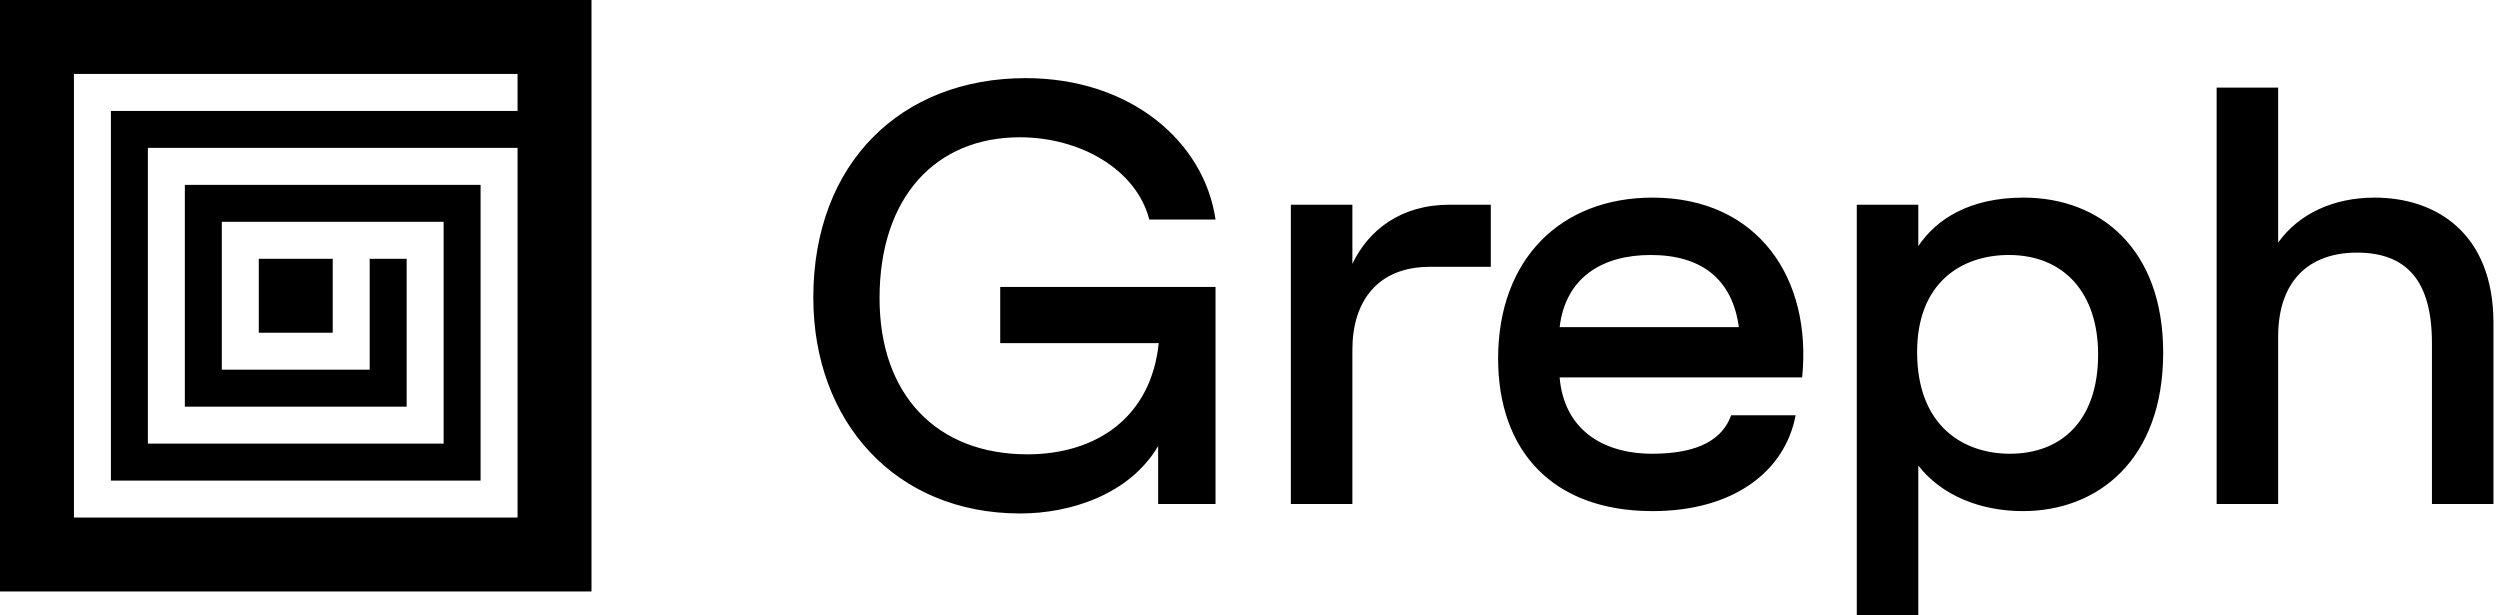
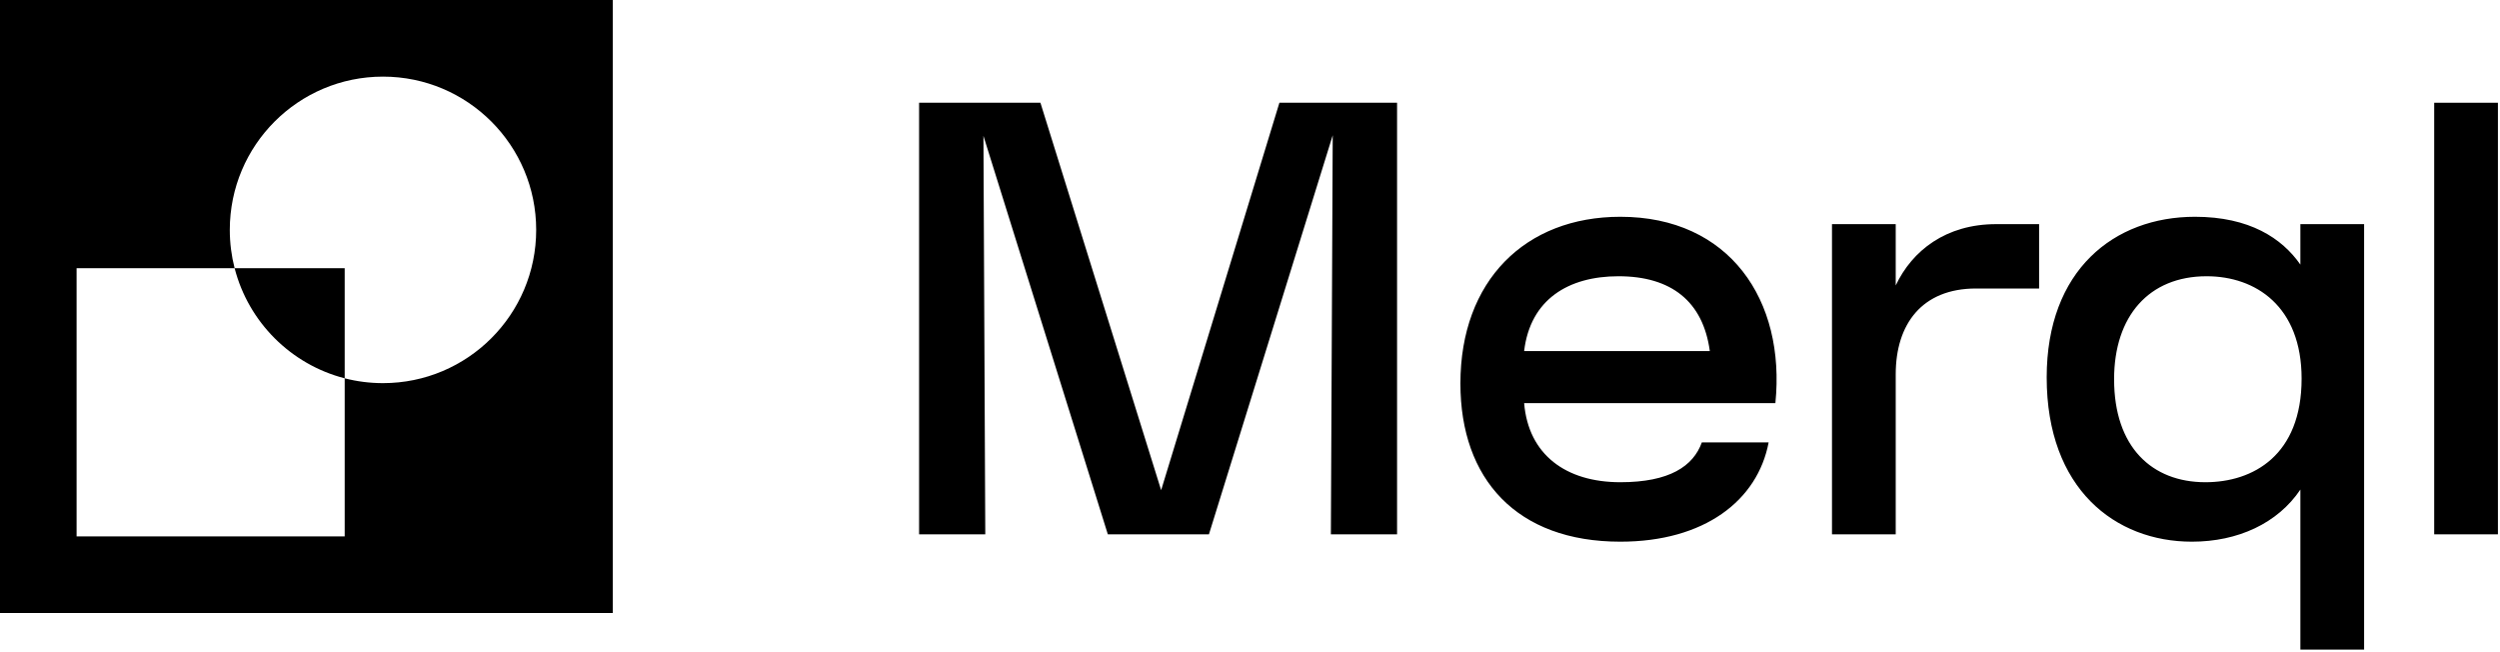
- <svg xmlns="http://www.w3.org/2000/svg" width="541" height="133" viewBox="0 0 541 133">
+ <svg xmlns="http://www.w3.org/2000/svg" width="522" height="136" viewBox="0 0 522 136">
  <g fill-rule="evenodd">
-     <path fill-rule="nonzero" d="M44.8 94.208C55.424 94.208 68.352 90.24 74.624 79.616L74.624 92.16 87.04 92.16 87.04 45.184 40.448 45.184 40.448 57.344 74.752 57.344C73.088 73.472 61.184 81.408 46.336 81.408 26.88 81.408 14.336 68.736 14.336 47.616 14.336 25.6 26.624 12.8 44.672 12.8 57.728 12.8 69.888 19.712 72.704 30.592L87.04 30.592C84.608 13.824 68.736 0 45.952 0 18.944 0 2.84217094e-14 18.432 2.84217094e-14 47.488 2.84217094e-14 74.24 17.664 94.208 44.8 94.208ZM103.344 92.16 116.656 92.16 116.656 58.752C116.656 48.256 122.16 40.832 133.424 40.832L146.608 40.832 146.608 27.392 137.648 27.392C127.152 27.392 120.112 32.896 116.656 40.192L116.656 27.392 103.344 27.392 103.344 92.16ZM181.6 93.696C199.136 93.696 210.272 85.12 212.576 72.96L198.624 72.96C196.832 77.952 191.84 81.28 181.6 81.28 170.208 81.28 162.4 75.52 161.504 64.768L213.984 64.768C216.16 43.264 204.384 25.856 181.6 25.856 161.76 25.856 148.192 39.168 148.192 60.672 148.192 80.64 159.968 93.696 181.6 93.696ZM181.216 38.272C192.224 38.272 198.88 43.52 200.288 53.888L161.504 53.888C162.784 43.136 170.72 38.272 181.216 38.272ZM225.808 116.224 239.12 116.224 239.12 83.84C244.112 90.24 252.432 93.696 261.776 93.696 277.904 93.696 292.112 82.688 292.112 59.392 292.112 36.992 278.544 25.856 261.904 25.856 250.128 25.856 242.96 30.592 239.12 36.352L239.12 27.392 225.808 27.392 225.808 116.224ZM258.96 81.28C248.976 81.28 238.864 75.392 238.864 59.264 238.864 44.288 248.464 38.272 258.704 38.272 270.736 38.272 278.032 46.592 278.032 59.776 278.032 74.112 270.096 81.28 258.96 81.28ZM303.68 92.16 316.992 92.16 316.992 55.936C316.992 43.904 323.648 37.76 334.016 37.76 344.64 37.76 350.272 43.648 350.272 57.344L350.272 92.16 363.584 92.16 363.584 52.992C363.584 33.536 351.168 25.856 337.856 25.856 329.024 25.856 321.472 29.312 316.992 35.584L316.992 2.048 303.68 2.048 303.68 92.16Z" transform="translate(176 16.908)" />
-     <path d="M128,0 L128,128 L3.55271368e-15,128 L3.55271368e-15,0 L128,0 Z M112,16 L16,16 L16,23.999 L16,104 L16,112 L24,112 L104,112 L112,112 L112,40 L104,40 L104,104 L24,104 L24,23.999 L112,24 L112,16 Z M40,40 L32,40 L32,96 L40,96 L96,96 L96,88 L96,48 L56,48 L48,48 L48,56 L48,80 L72,80 L80,80 L80,56 L88,56 L88,88 L40,88 L40,40 Z M56,56 L72,56 L72,71.999 L56,71.999 L56,56 Z M112,32 L32,32 L32,40 L112,40 L112,32 Z" />
+     <g transform="translate(191.984 21.456)">
+       <polygon fill-rule="nonzero" points="0 90.112 13.824 90.112 13.44 6.912 39.424 90.112 60.544 90.112 86.4 6.784 86.016 90.112 99.84 90.112 99.84 0 75.264 0 50.56 80.896 25.344 0 0 0" />
+       <path fill-rule="nonzero" d="M146.48 91.648C164.016 91.648 175.152 83.072 177.456 70.912L163.504 70.912C161.712 75.904 156.72 79.232 146.48 79.232 135.088 79.232 127.28 73.472 126.384 62.72L178.864 62.72C181.04 41.216 169.264 23.808 146.48 23.808 126.64 23.808 113.072 37.12 113.072 58.624 113.072 78.592 124.848 91.648 146.48 91.648ZM146.096 36.224C157.104 36.224 163.76 41.472 165.168 51.84L126.384 51.84C127.664 41.088 135.6 36.224 146.096 36.224ZM190.688 90.112 204 90.112 204 56.704C204 46.208 209.504 38.784 220.768 38.784L233.952 38.784 233.952 25.344 224.992 25.344C214.496 25.344 207.456 30.848 204 38.144L204 25.344 190.688 25.344 190.688 90.112ZM265.872 91.648C275.472 91.648 283.792 87.808 288.528 80.768L288.528 114.176 301.84 114.176 301.84 25.344 288.528 25.344 288.528 33.792C284.688 28.288 277.904 23.808 266.512 23.808 249.616 23.808 235.536 34.944 235.536 57.344 235.536 80.64 249.872 91.648 265.872 91.648ZM268.688 79.232C257.552 79.232 249.616 71.936 249.616 57.728 249.616 44.544 256.912 36.224 268.944 36.224 279.184 36.224 288.784 42.496 288.784 57.6 288.784 73.6 278.672 79.232 268.688 79.232Z" />
+       <polygon fill-rule="nonzero" points="316.48 90.112 329.792 90.112 329.792 0 316.48 0" />
+     </g>
+     <path d="M128,0 L128,128 L-4.26325641e-14,128 L-4.26325641e-14,0 L128,0 Z M49.008,56.001 L16,56 L16,112 L72,112 L72,78.992 C60.756,76.098 51.903,67.245 49.008,56.001 Z M80,16 C62.327,16 48,30.327 48,48 C48,50.763 48.35,53.444 49.008,56.001 L72,56 L72,78.992 C74.557,79.65 77.238,80 80,80 C97.673,80 112,65.673 112,48 C112,30.327 97.673,16 80,16 Z" />
  </g>
</svg>
